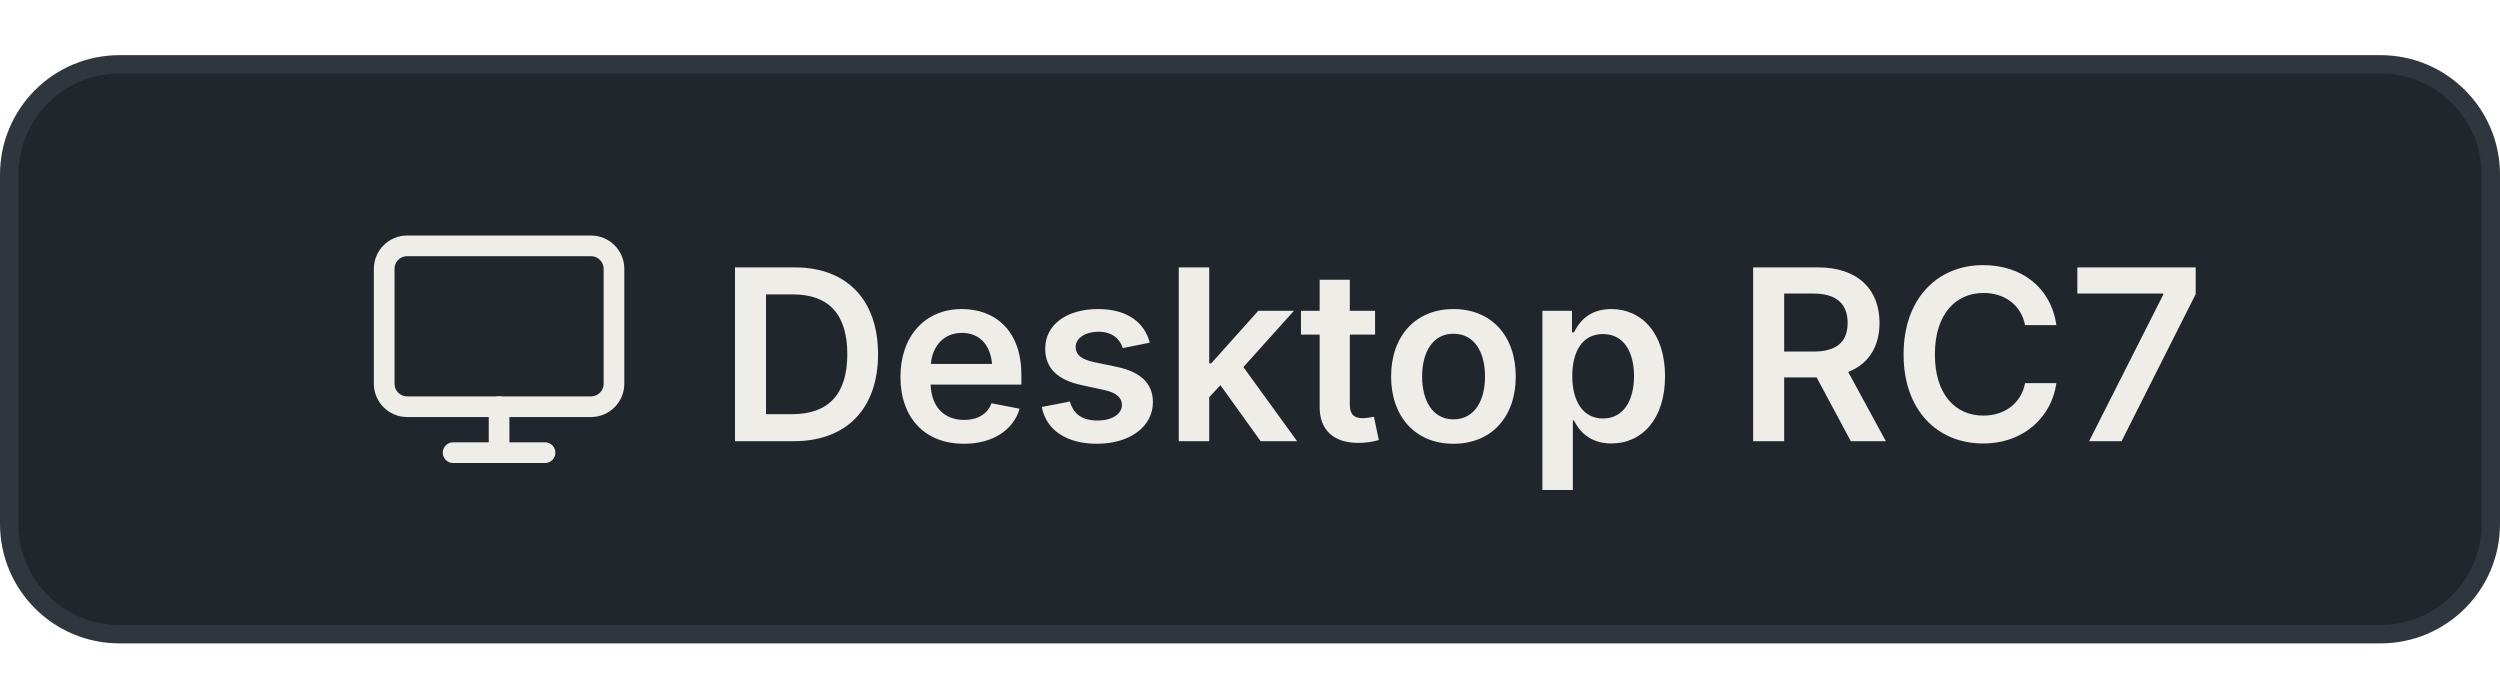
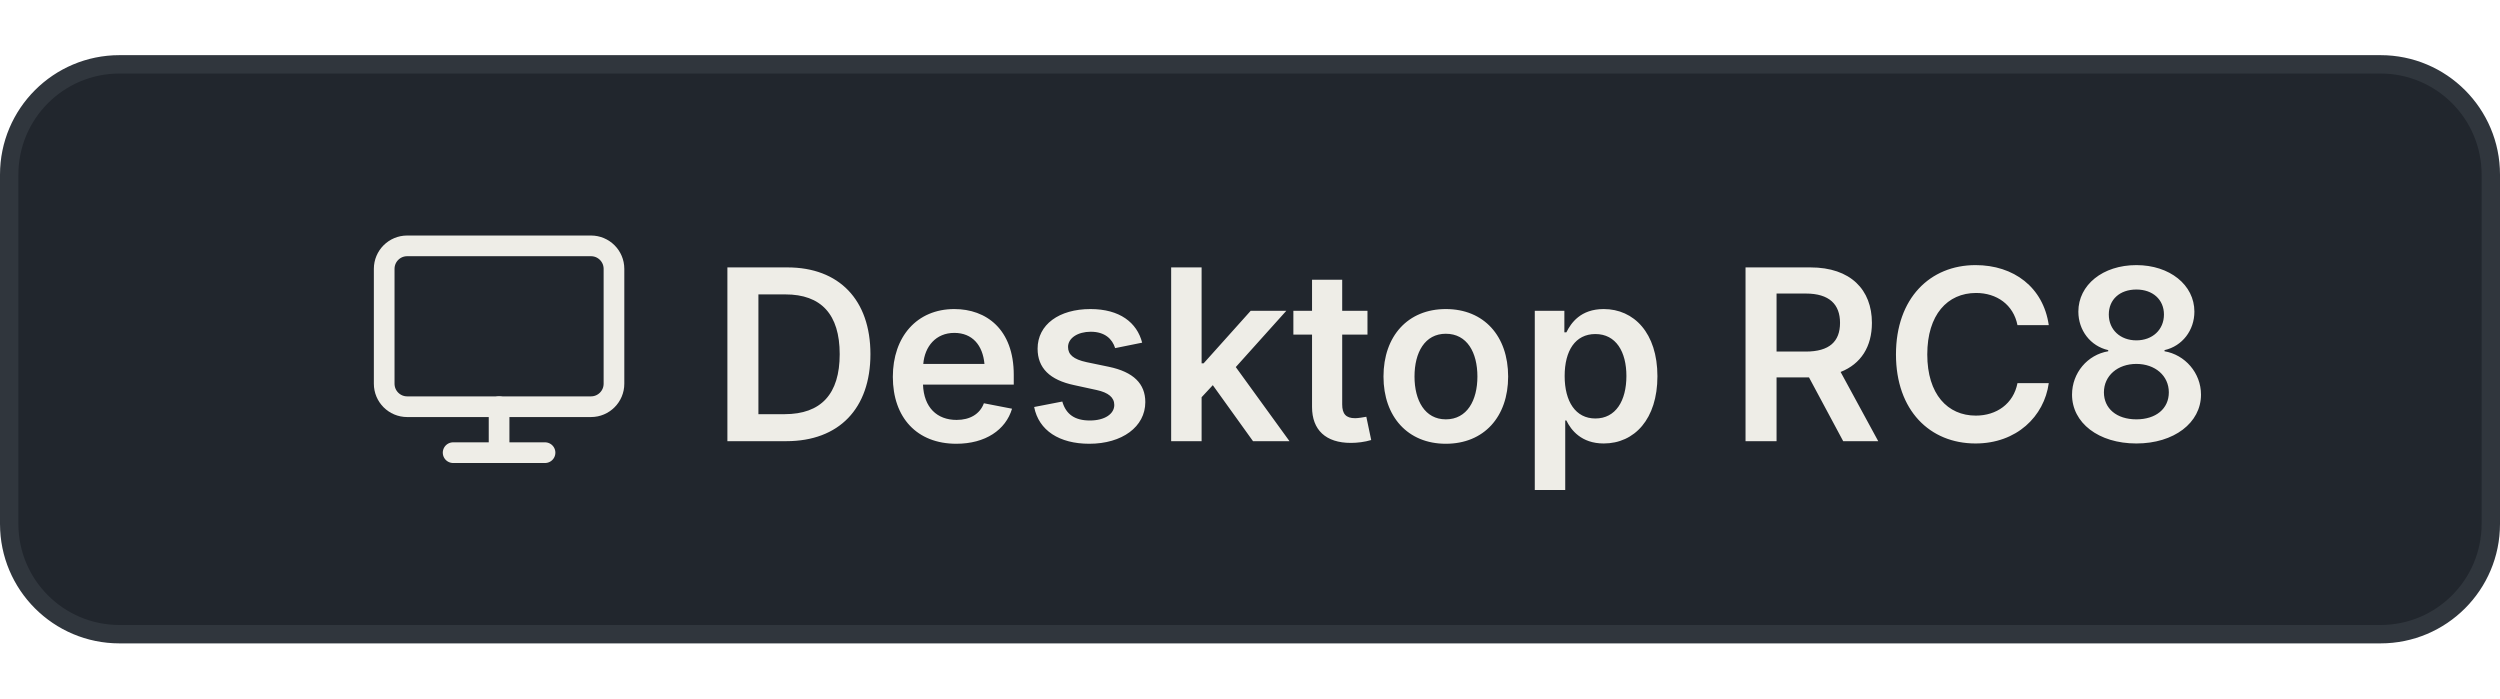
- <svg xmlns="http://www.w3.org/2000/svg" width="136" height="38" viewBox="0 0 136 38" role="img" aria-label="Desktop RC7">
+ <svg xmlns="http://www.w3.org/2000/svg" width="136" height="38" viewBox="0 0 136 38" role="img" aria-label="Desktop RC8">
  <rect x="0.5" y="3.5" width="135" height="31" rx="6" fill="#21262D" stroke="#30363D" />
  <g transform="translate(19.65 11.5) scale(.625)" fill="none" stroke="#EEEDE7" stroke-width="1.8" stroke-linecap="round" stroke-linejoin="round">
    <rect width="20" height="14" x="2" y="3" rx="2" />
    <line x1="8" x2="16" y1="21" y2="21" />
    <line x1="12" x2="12" y1="17" y2="21" />
  </g>
-   <text x="79.5" y="24" text-anchor="middle" fill="#EEEDE7" font-family="-apple-system, BlinkMacSystemFont, 'Segoe UI', 'PingFang SC', 'Microsoft YaHei', sans-serif" font-size="13" font-weight="600">Desktop RC7</text>
+   <text x="79.5" y="24" text-anchor="middle" fill="#EEEDE7" font-family="-apple-system, BlinkMacSystemFont, 'Segoe UI', 'PingFang SC', 'Microsoft YaHei', sans-serif" font-size="13" font-weight="600">Desktop RC8</text>
</svg>
